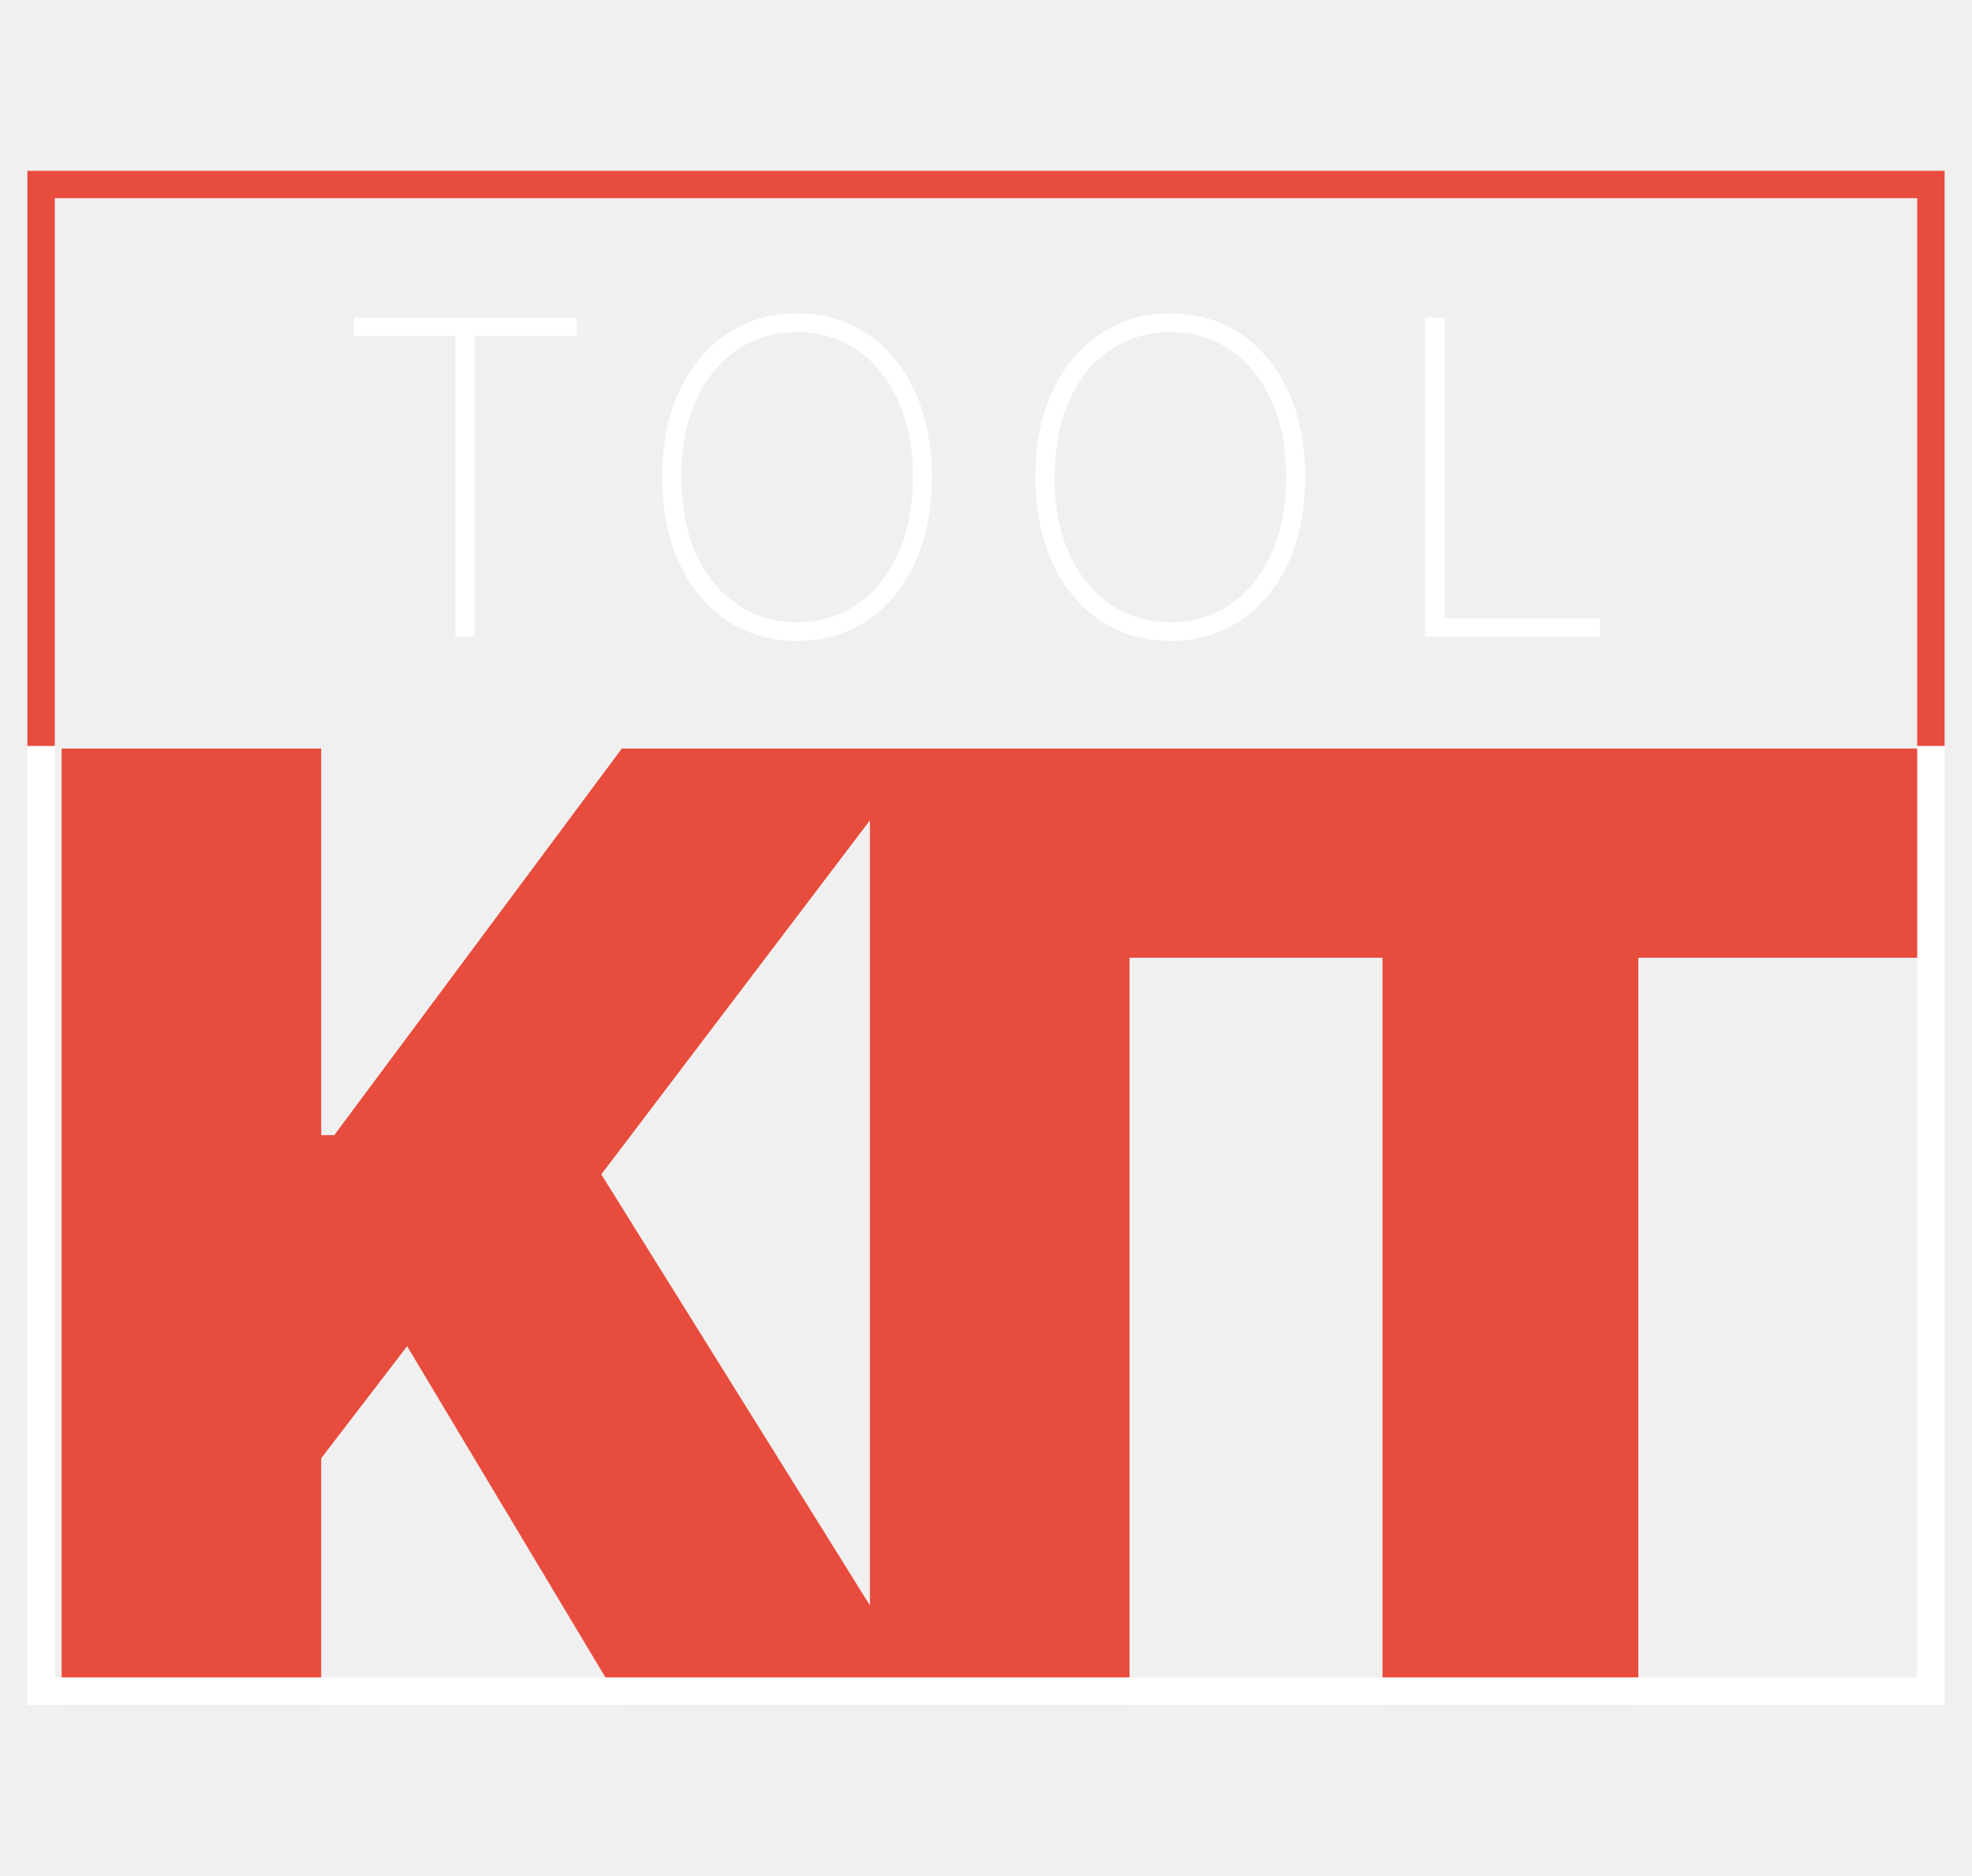
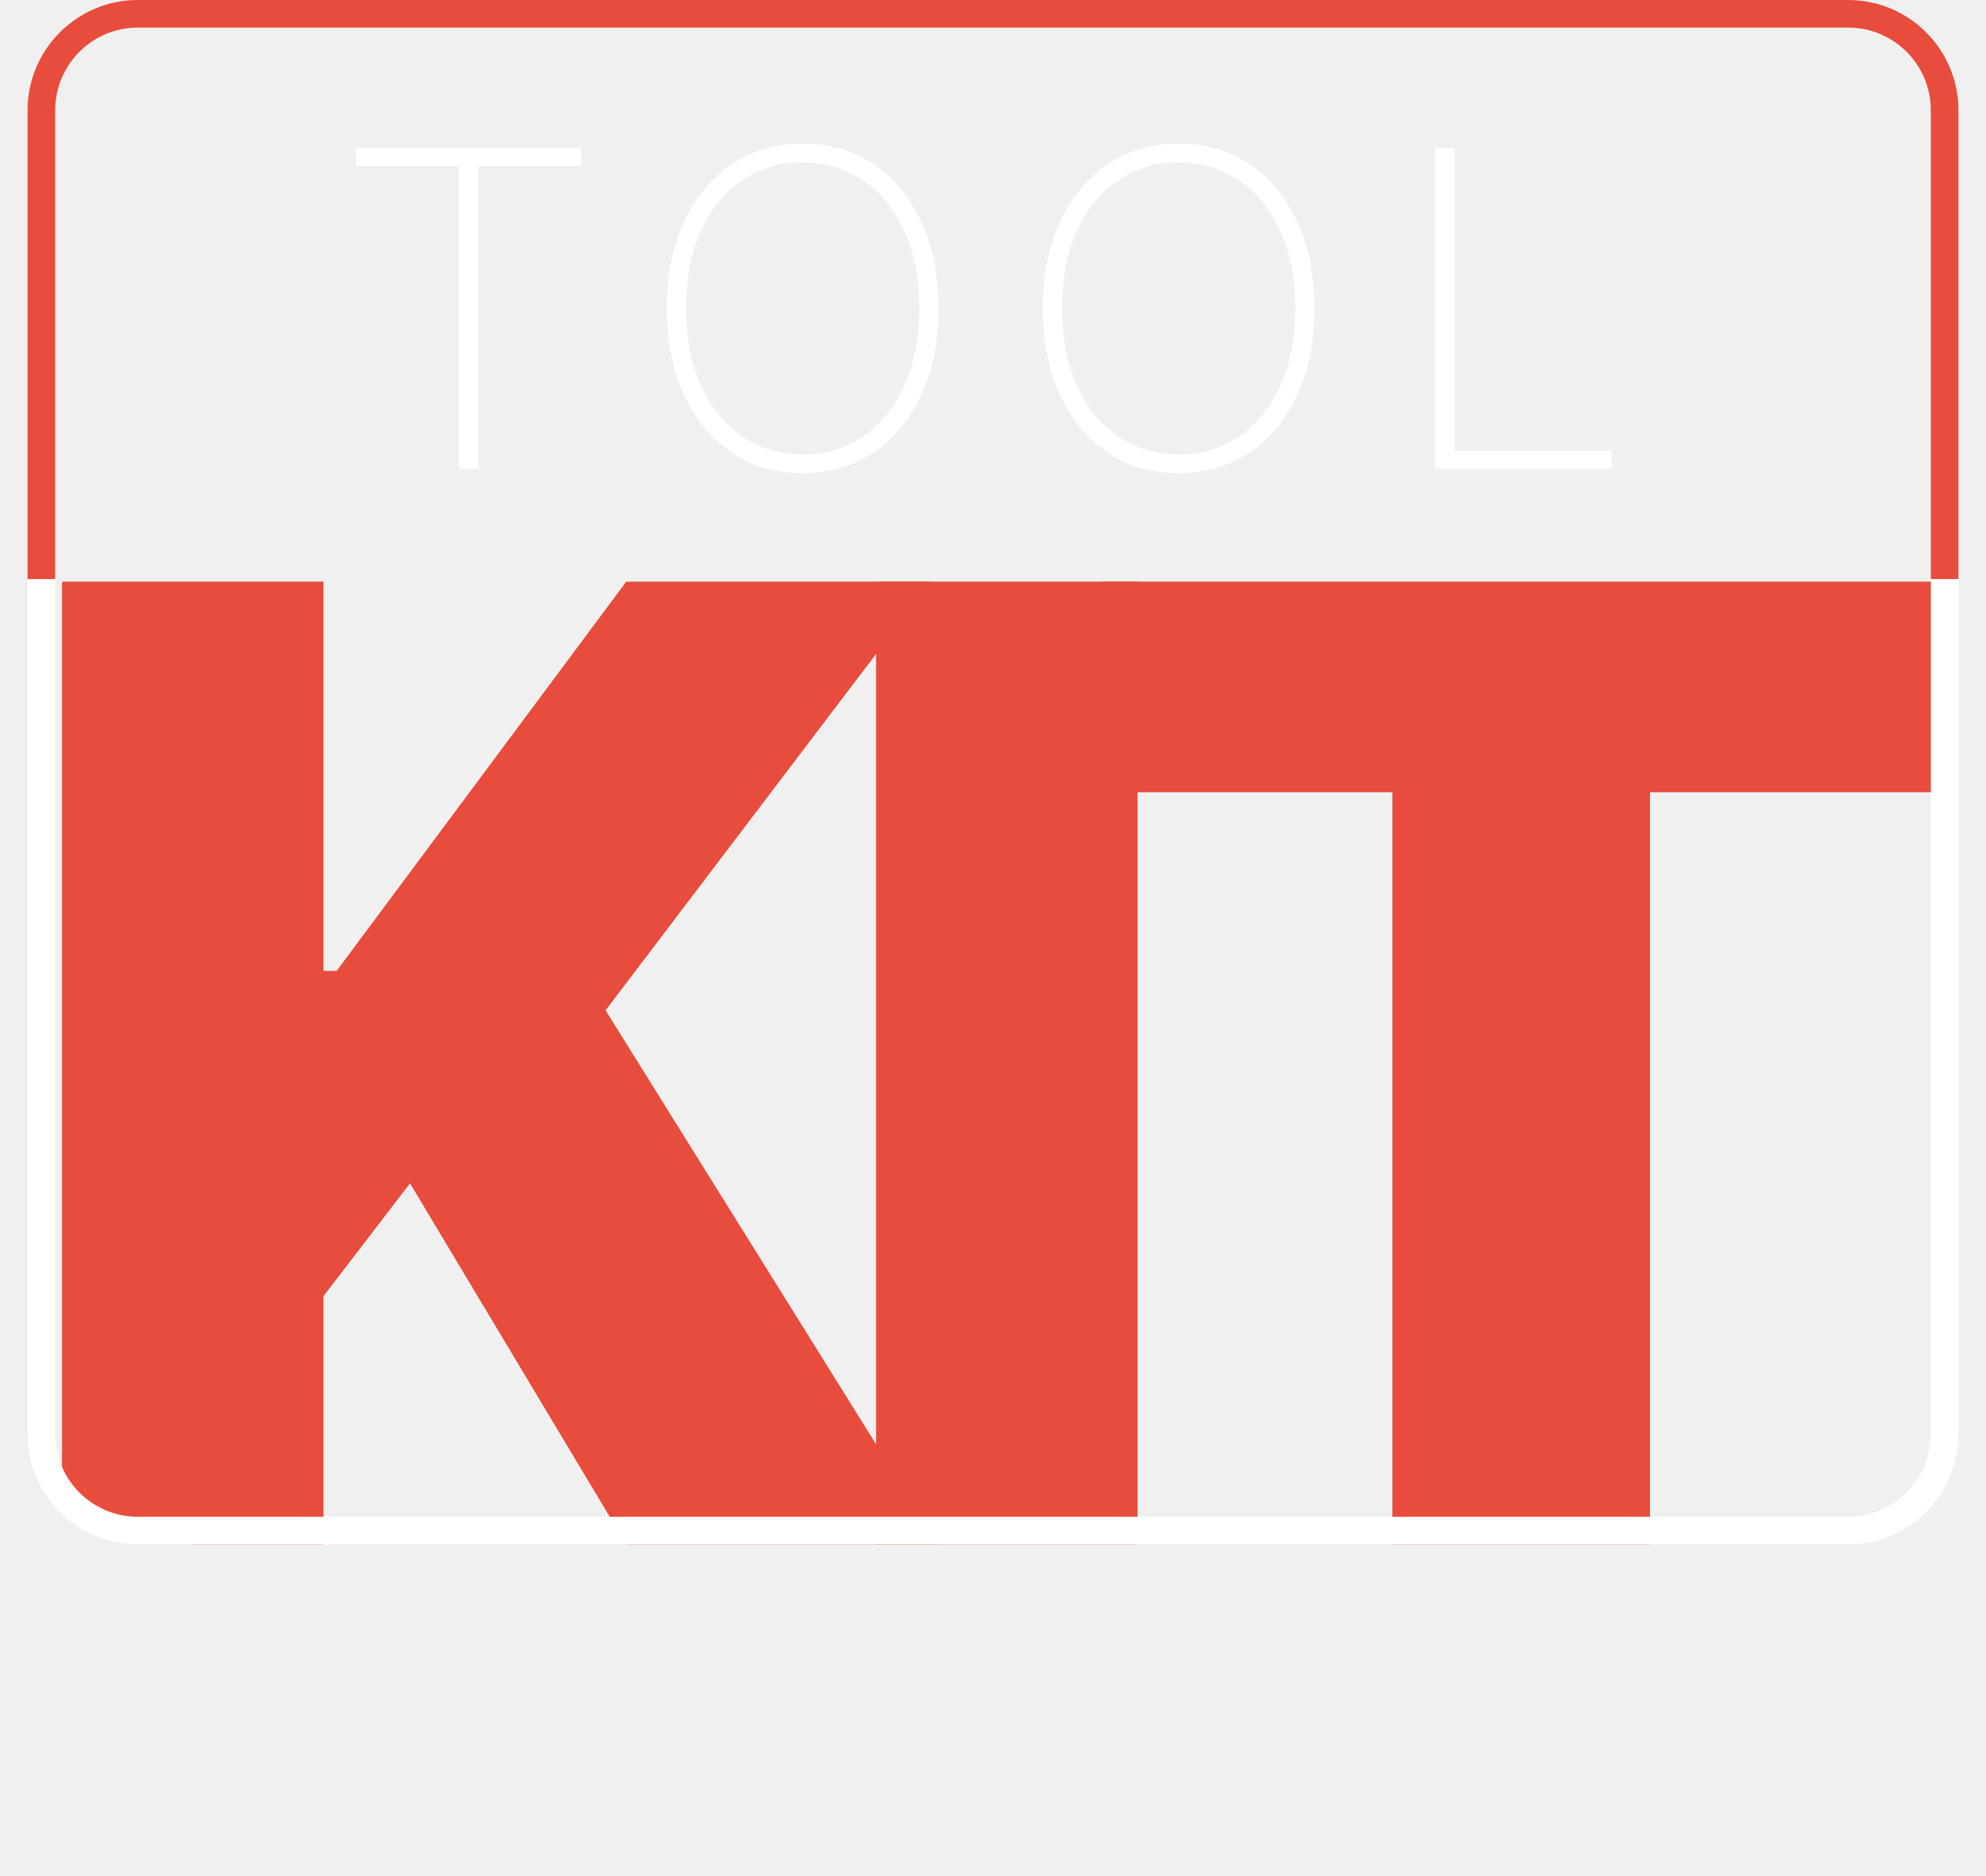
- <svg xmlns="http://www.w3.org/2000/svg" viewBox="0 -1 72 58" width="74.057px" height="70.429px">
-   <mask id="path-2-inside-1_4_19" fill="white">
-     <path d="M1 21H71V56H1V21Z" />
-   </mask>
-   <mask id="path-5-inside-2_4_19" fill="white">
-     <path d="M1 0H71V21H1V0Z" />
-   </mask>
+ <svg xmlns="http://www.w3.org/2000/svg" width="72" height="68" viewBox="0 0 72 68" fill="none">
  <g name="logo__bottom">
-     <path d="M2.25 56V21.091H11.727V35.205H12.204L22.704 21.091H33.75L21.954 36.636L34.023 56H22.704L14.864 42.909L11.727 47V56H2.25ZM41.24 21.091V56H31.762V21.091H41.24ZM39.977 28.727V21.091H70.318V28.727H59.818V56H50.477V28.727H39.977Z" fill="#E74C3C" />
-     <path d="M71 56V57H72V56H71ZM1 56H0V57H1V56ZM71 21H70V56H71H72V21H71ZM71 56V55H1V56V57H71V56ZM1 56H2V21H1H0V56H1Z" fill="white" mask="url(#path-2-inside-1_4_19)" />
+     <path d="M39.977 28.727V21.091H70.318V28.727H59.818V56H50.477V28.727H39.977Z" fill="#E74C3C" />
+     <path d="M41.24 21.091V56H31.762V21.091H41.24Z" fill="#E74C3C" />
+     <path d="M3.5 55.5L2.25 54V21.091H11.727V35.205H12.204L22.704 21.091H33.75L21.954 36.636L34.023 56H22.704L14.864 42.909L11.727 47V56H6.989L3.5 55.5Z" fill="#E74C3C" />
+     <mask id="path-4-inside-1_92_158" fill="white">
+       <path d="M1 21H71V52C71 54.209 69.209 56 67 56H5C2.791 56 1 54.209 1 52V21Z" />
+     </mask>
+     <path d="M1 21H71H1M72 52C72 54.761 69.761 57 67 57H5C2.239 57 0 54.761 0 52H2C2 53.657 3.343 55 5 55H67C68.657 55 70 53.657 70 52H72ZM5 57C2.239 57 0 54.761 0 52V21H2V52C2 53.657 3.343 55 5 55V57ZM72 21V52C72 54.761 69.761 57 67 57V55C68.657 55 70 53.657 70 52V21H72Z" fill="white" mask="url(#path-4-inside-1_92_158)" />
  </g>
  <g name="logo__top">
    <path d="M12.909 6.023V5.364H21.062V6.023H17.341V17H16.631V6.023H12.909ZM34.022 11.182C34.022 12.383 33.813 13.432 33.397 14.329C32.98 15.223 32.401 15.919 31.658 16.415C30.92 16.911 30.067 17.159 29.101 17.159C28.132 17.159 27.276 16.911 26.533 16.415C25.795 15.915 25.217 15.218 24.8 14.324C24.384 13.426 24.175 12.379 24.175 11.182C24.175 9.981 24.384 8.934 24.8 8.04C25.221 7.146 25.8 6.451 26.539 5.955C27.278 5.455 28.132 5.205 29.101 5.205C30.067 5.205 30.92 5.453 31.658 5.949C32.401 6.445 32.98 7.142 33.397 8.04C33.813 8.934 34.022 9.981 34.022 11.182ZM33.329 11.182C33.329 10.102 33.147 9.167 32.783 8.375C32.423 7.583 31.925 6.972 31.289 6.54C30.653 6.104 29.923 5.886 29.101 5.886C28.279 5.886 27.55 6.102 26.914 6.534C26.278 6.962 25.778 7.574 25.414 8.369C25.054 9.161 24.874 10.098 24.874 11.182C24.874 12.254 25.052 13.188 25.408 13.983C25.768 14.775 26.266 15.388 26.903 15.824C27.539 16.259 28.272 16.477 29.101 16.477C29.923 16.477 30.653 16.261 31.289 15.829C31.925 15.394 32.423 14.78 32.783 13.989C33.147 13.197 33.329 12.261 33.329 11.182ZM47.653 11.182C47.653 12.383 47.445 13.432 47.028 14.329C46.611 15.223 46.032 15.919 45.289 16.415C44.551 16.911 43.699 17.159 42.733 17.159C41.763 17.159 40.907 16.911 40.164 16.415C39.426 15.915 38.848 15.218 38.431 14.324C38.015 13.426 37.806 12.379 37.806 11.182C37.806 9.981 38.015 8.934 38.431 8.04C38.852 7.146 39.431 6.451 40.17 5.955C40.909 5.455 41.763 5.205 42.733 5.205C43.699 5.205 44.551 5.453 45.289 5.949C46.032 6.445 46.611 7.142 47.028 8.04C47.445 8.934 47.653 9.981 47.653 11.182ZM46.96 11.182C46.96 10.102 46.778 9.167 46.414 8.375C46.055 7.583 45.556 6.972 44.92 6.54C44.284 6.104 43.555 5.886 42.733 5.886C41.911 5.886 41.181 6.102 40.545 6.534C39.909 6.962 39.409 7.574 39.045 8.369C38.685 9.161 38.505 10.098 38.505 11.182C38.505 12.254 38.683 13.188 39.039 13.983C39.399 14.775 39.897 15.388 40.534 15.824C41.17 16.259 41.903 16.477 42.733 16.477C43.555 16.477 44.284 16.261 44.92 15.829C45.556 15.394 46.055 14.78 46.414 13.989C46.778 13.197 46.96 12.261 46.96 11.182ZM52.029 17V5.364H52.739V16.341H58.421V17H52.029Z" fill="white" />
-     <path d="M1 0V-1H0V0H1ZM71 0H72V-1H71V0ZM1 0V1H71V0V-1H1V0ZM71 0H70V21H71H72V0H71ZM1 21H2V0H1H0V21H1Z" fill="#E74C3C" mask="url(#path-5-inside-2_4_19)" />
+     <mask id="path-7-inside-2_92_158" fill="white">
+       <path d="M1 4C1 1.791 2.791 0 5 0H67C69.209 0 71 1.791 71 4V21H1V4Z" />
+     </mask>
+     <path d="M0 4C0 1.239 2.239 -1 5 -1H67C69.761 -1 72 1.239 72 4H70C70 2.343 68.657 1 67 1H5C3.343 1 2 2.343 2 4H0ZM2 4M71 21H1H71M0 21V4C0 1.239 2.239 -1 5 -1V1C3.343 1 2 2.343 2 4V21H0ZM67 -1C69.761 -1 72 1.239 72 4V21H70V4C70 2.343 68.657 1 67 1V-1Z" fill="#E74C3C" mask="url(#path-7-inside-2_92_158)" />
  </g>
</svg>
